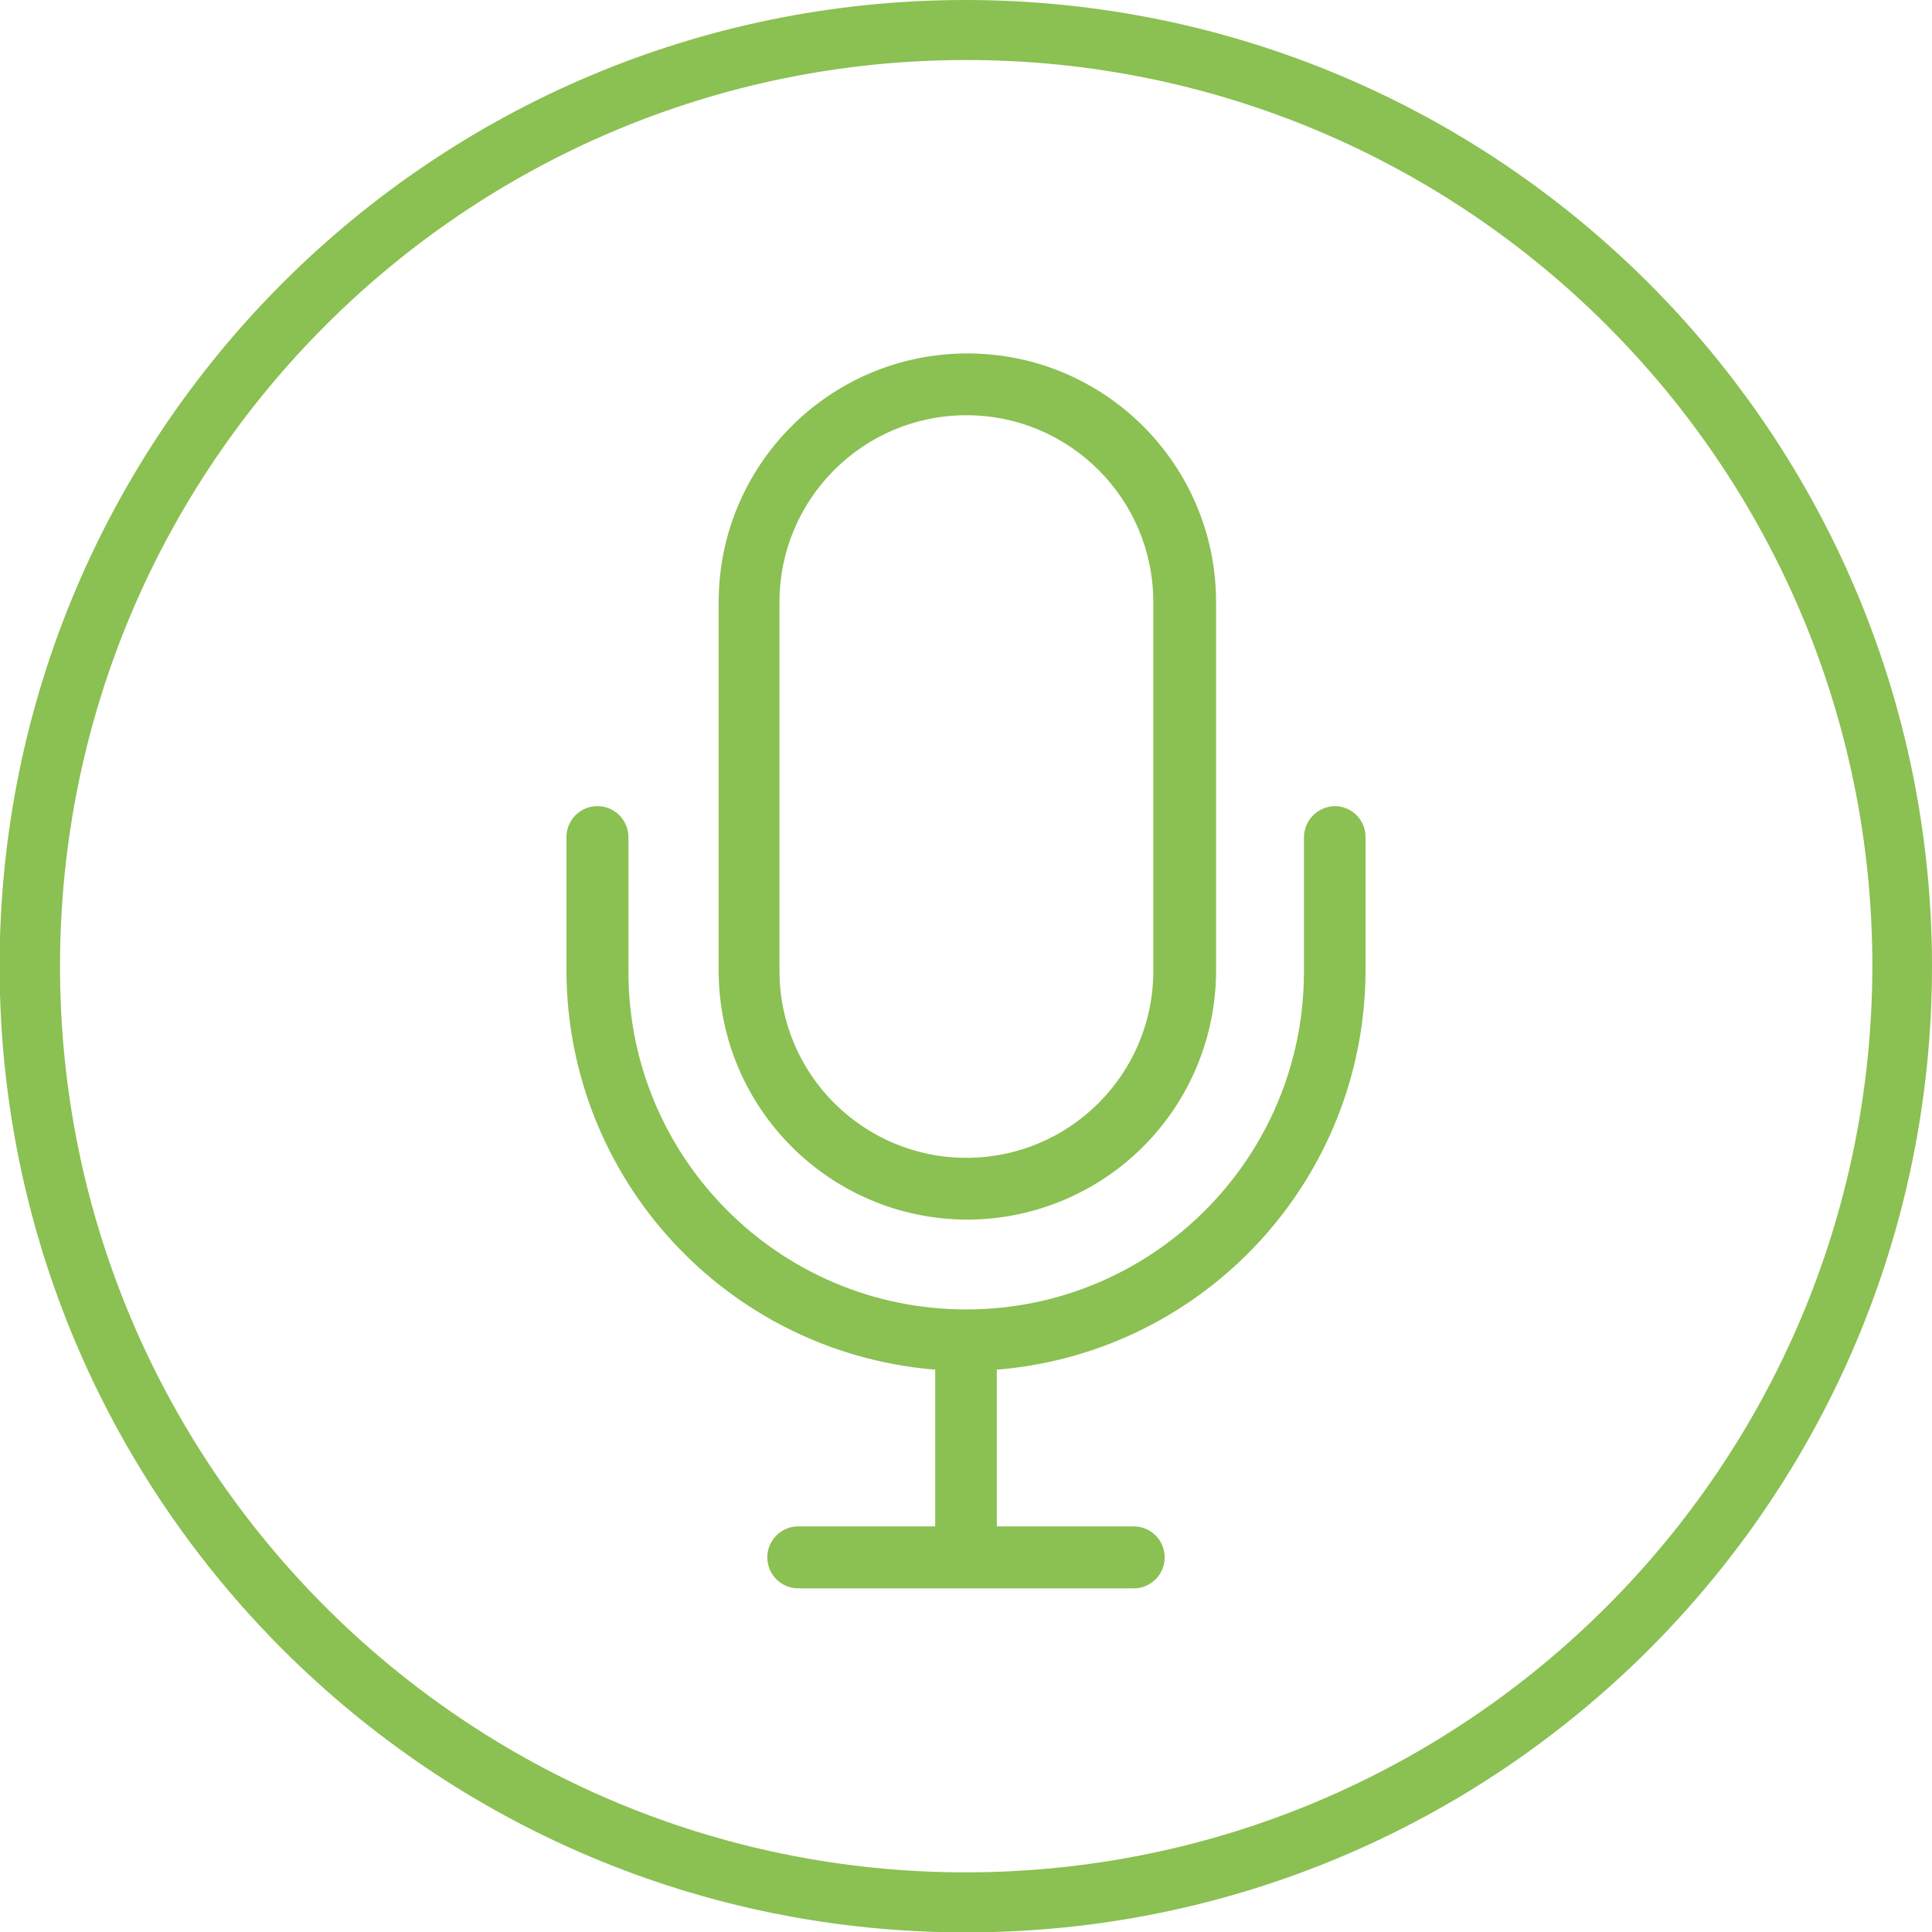
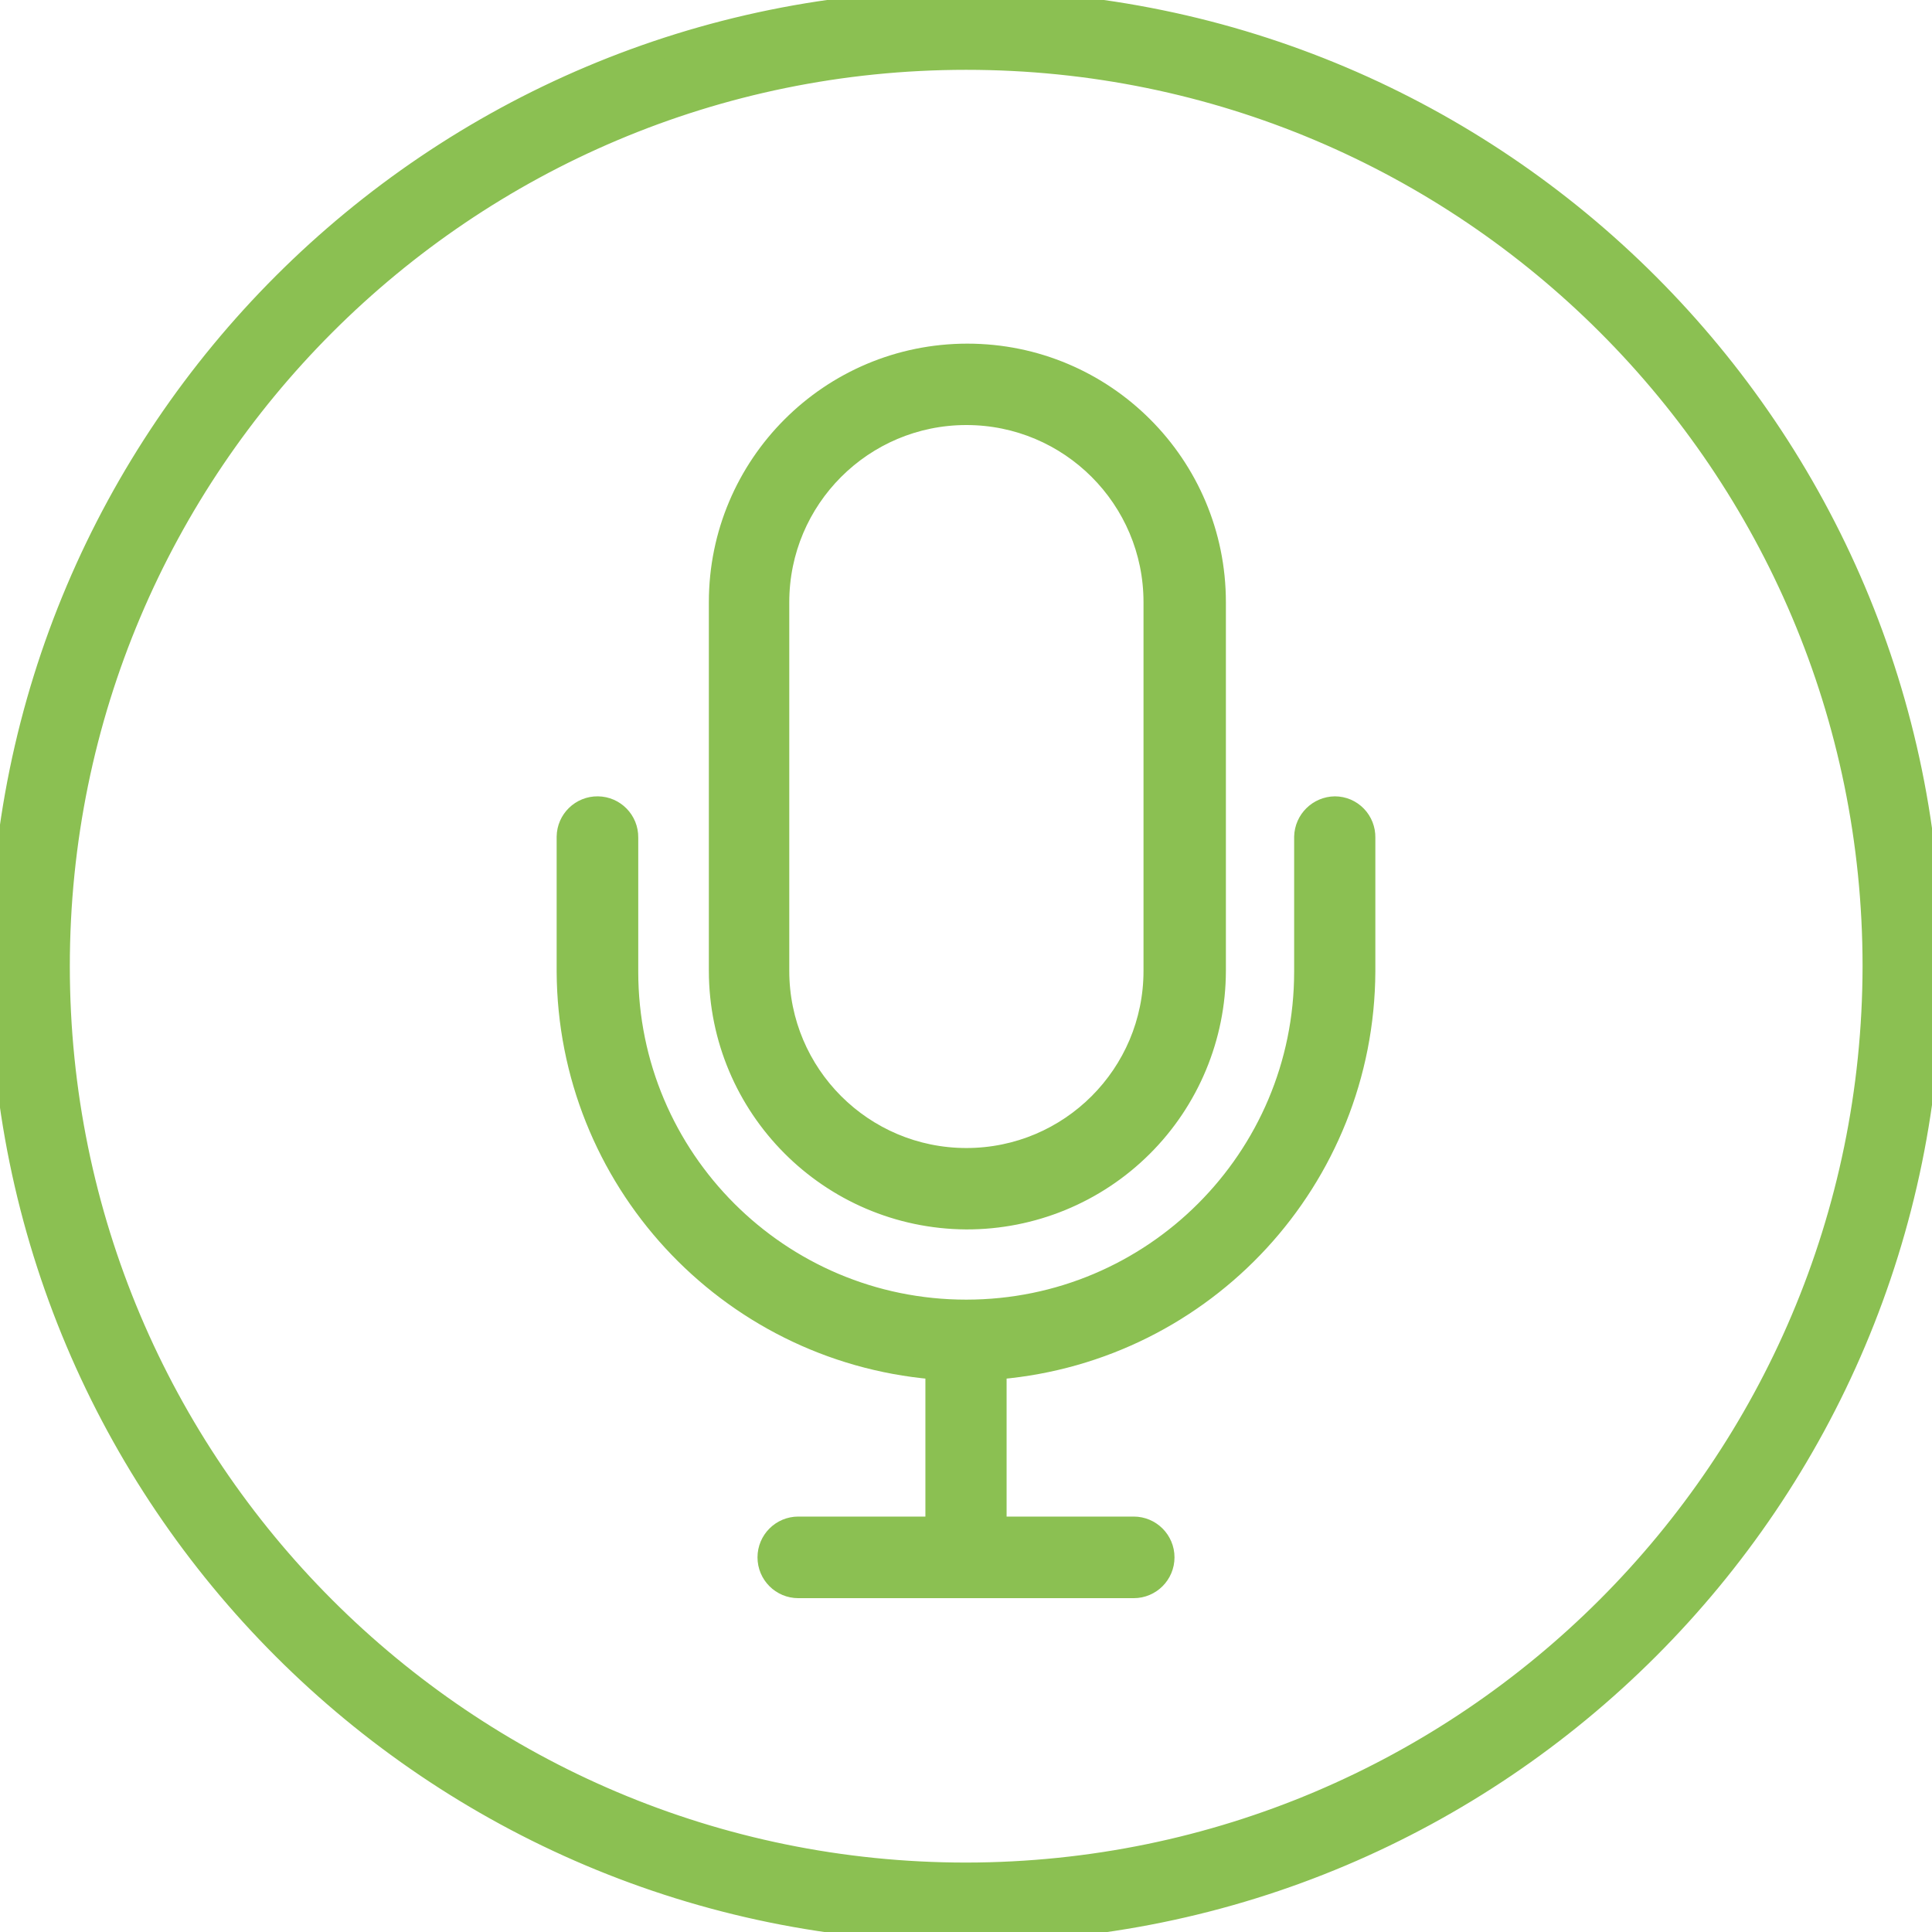
<svg xmlns="http://www.w3.org/2000/svg" id="Layer_1" data-name="Layer 1" viewBox="0 0 49.25 49.25">
-   <path d="M34.59,20.79a.78.78,0,0,0-.56-.24.8.8,0,0,0-.79.78v3.44a8.61,8.61,0,0,1-17.22,0V21.35a.79.79,0,0,0-.78-.8.79.79,0,0,0-.8.78v3.44a10.23,10.23,0,0,0,9.34,10.14h.06v4H20.35a.79.79,0,1,0,0,1.58H28.9a.79.79,0,1,0,0-1.58H25.41v-4h.06a10.23,10.23,0,0,0,9.34-10.14V21.35A.79.79,0,0,0,34.59,20.79Z" style="fill:#8bc052" />
-   <path d="M24.63,31.09A6.35,6.35,0,0,0,31,24.75v-9.4a6.34,6.34,0,1,0-12.68,0v9.4A6.35,6.35,0,0,0,24.63,31.09Zm-4.76-6.34v-9.4a4.76,4.76,0,0,1,9.53,0v9.4a4.76,4.76,0,1,1-9.53,0Z" style="fill:#8bc052" />
-   <path d="M24.63,0A24.63,24.63,0,1,0,49.25,24.63,24.65,24.65,0,0,0,24.63,0Zm0,47.73a23.1,23.1,0,1,1,23.1-23.1A23.13,23.13,0,0,1,24.63,47.73Z" style="fill:#8bc052" />
+   <path d="M34.59,20.79a.78.78,0,0,0-.56-.24.8.8,0,0,0-.79.78v3.44a8.61,8.61,0,0,1-17.22,0V21.35a.79.79,0,0,0-.78-.8.79.79,0,0,0-.8.78v3.44a10.23,10.23,0,0,0,9.34,10.14h.06v4H20.35a.79.79,0,1,0,0,1.58H28.9a.79.79,0,1,0,0-1.58H25.41v-4h.06a10.23,10.23,0,0,0,9.34-10.14V21.35A.79.79,0,0,0,34.59,20.79Z" style="fill:#8bc052;stroke:#8bc052;stroke-miterlimit:10;stroke-width:0.5px" />
+   <path d="M24.63,31.09A6.35,6.35,0,0,0,31,24.75v-9.4a6.34,6.34,0,1,0-12.68,0v9.4A6.35,6.35,0,0,0,24.63,31.09Zm-4.76-6.34v-9.4a4.76,4.76,0,0,1,9.53,0v9.4a4.76,4.76,0,1,1-9.53,0Z" style="fill:#8bc052;stroke:#8bc052;stroke-miterlimit:10;stroke-width:0.5px" />
+   <path d="M24.63,0A24.63,24.63,0,1,0,49.25,24.63,24.65,24.65,0,0,0,24.63,0Zm0,47.73a23.1,23.1,0,1,1,23.1-23.1A23.13,23.13,0,0,1,24.63,47.73Z" style="fill:#8bc052;stroke:#8bc052;stroke-miterlimit:10;stroke-width:0.5px" />
</svg>
